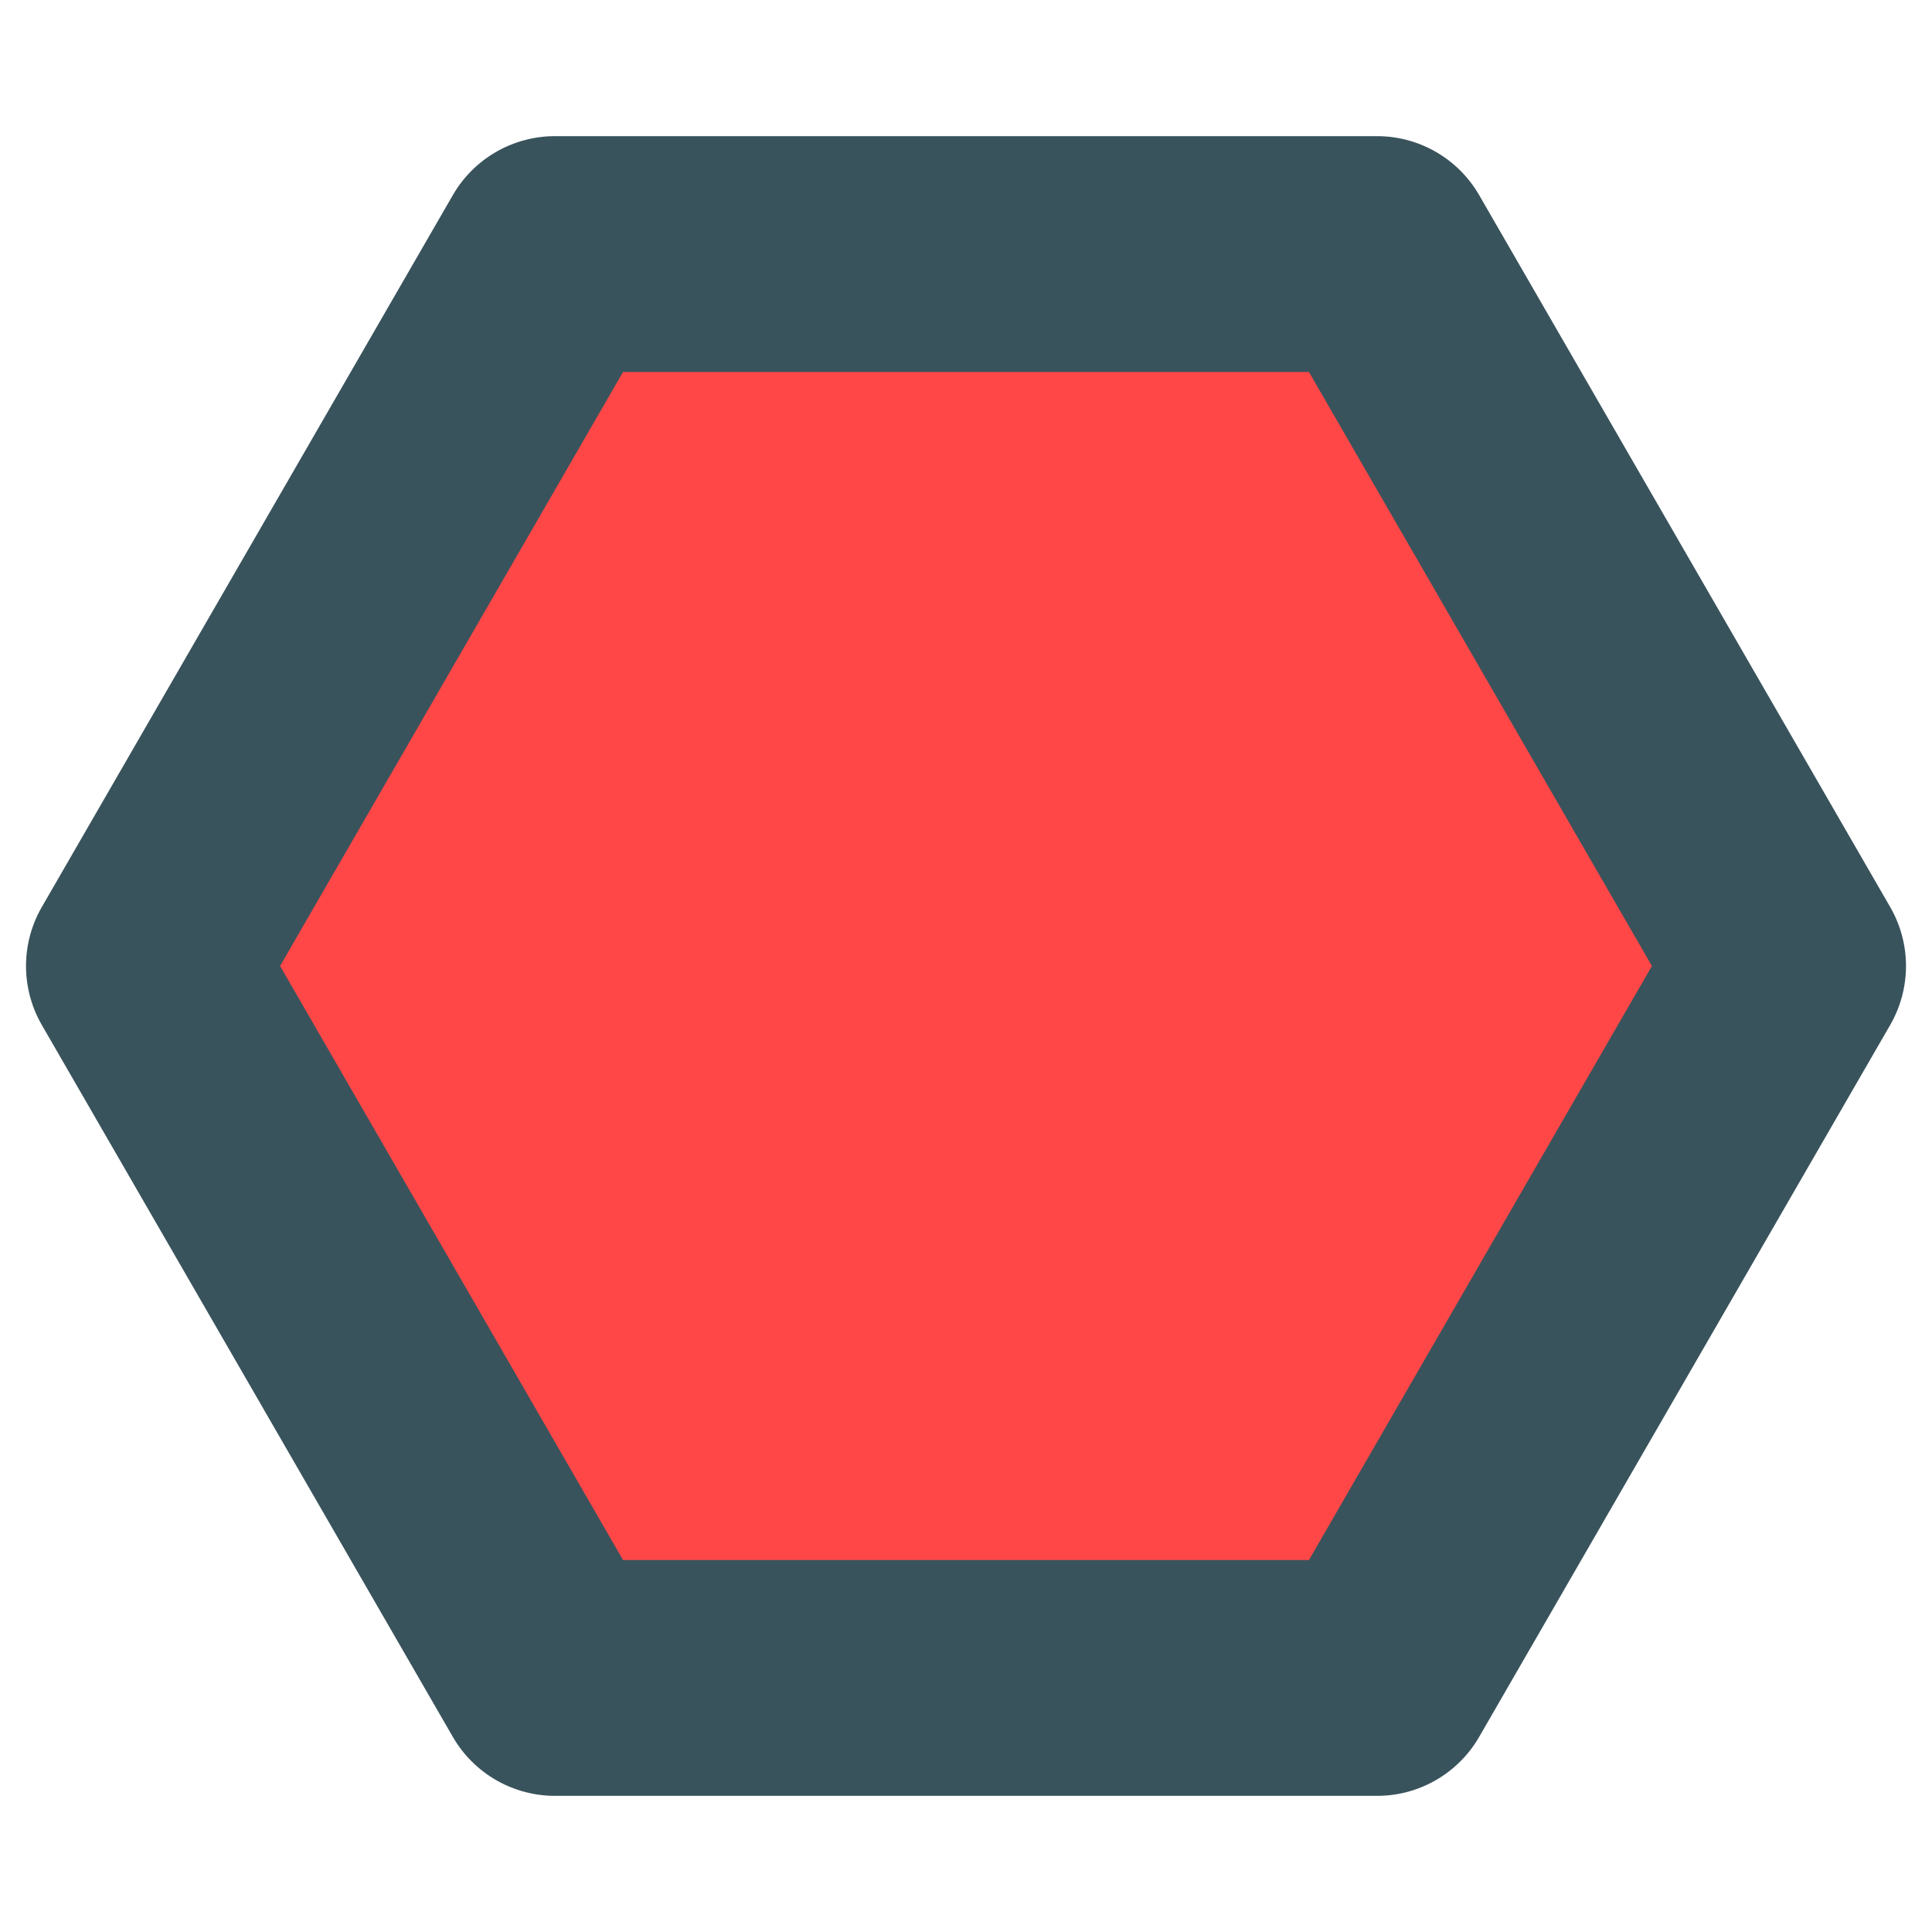
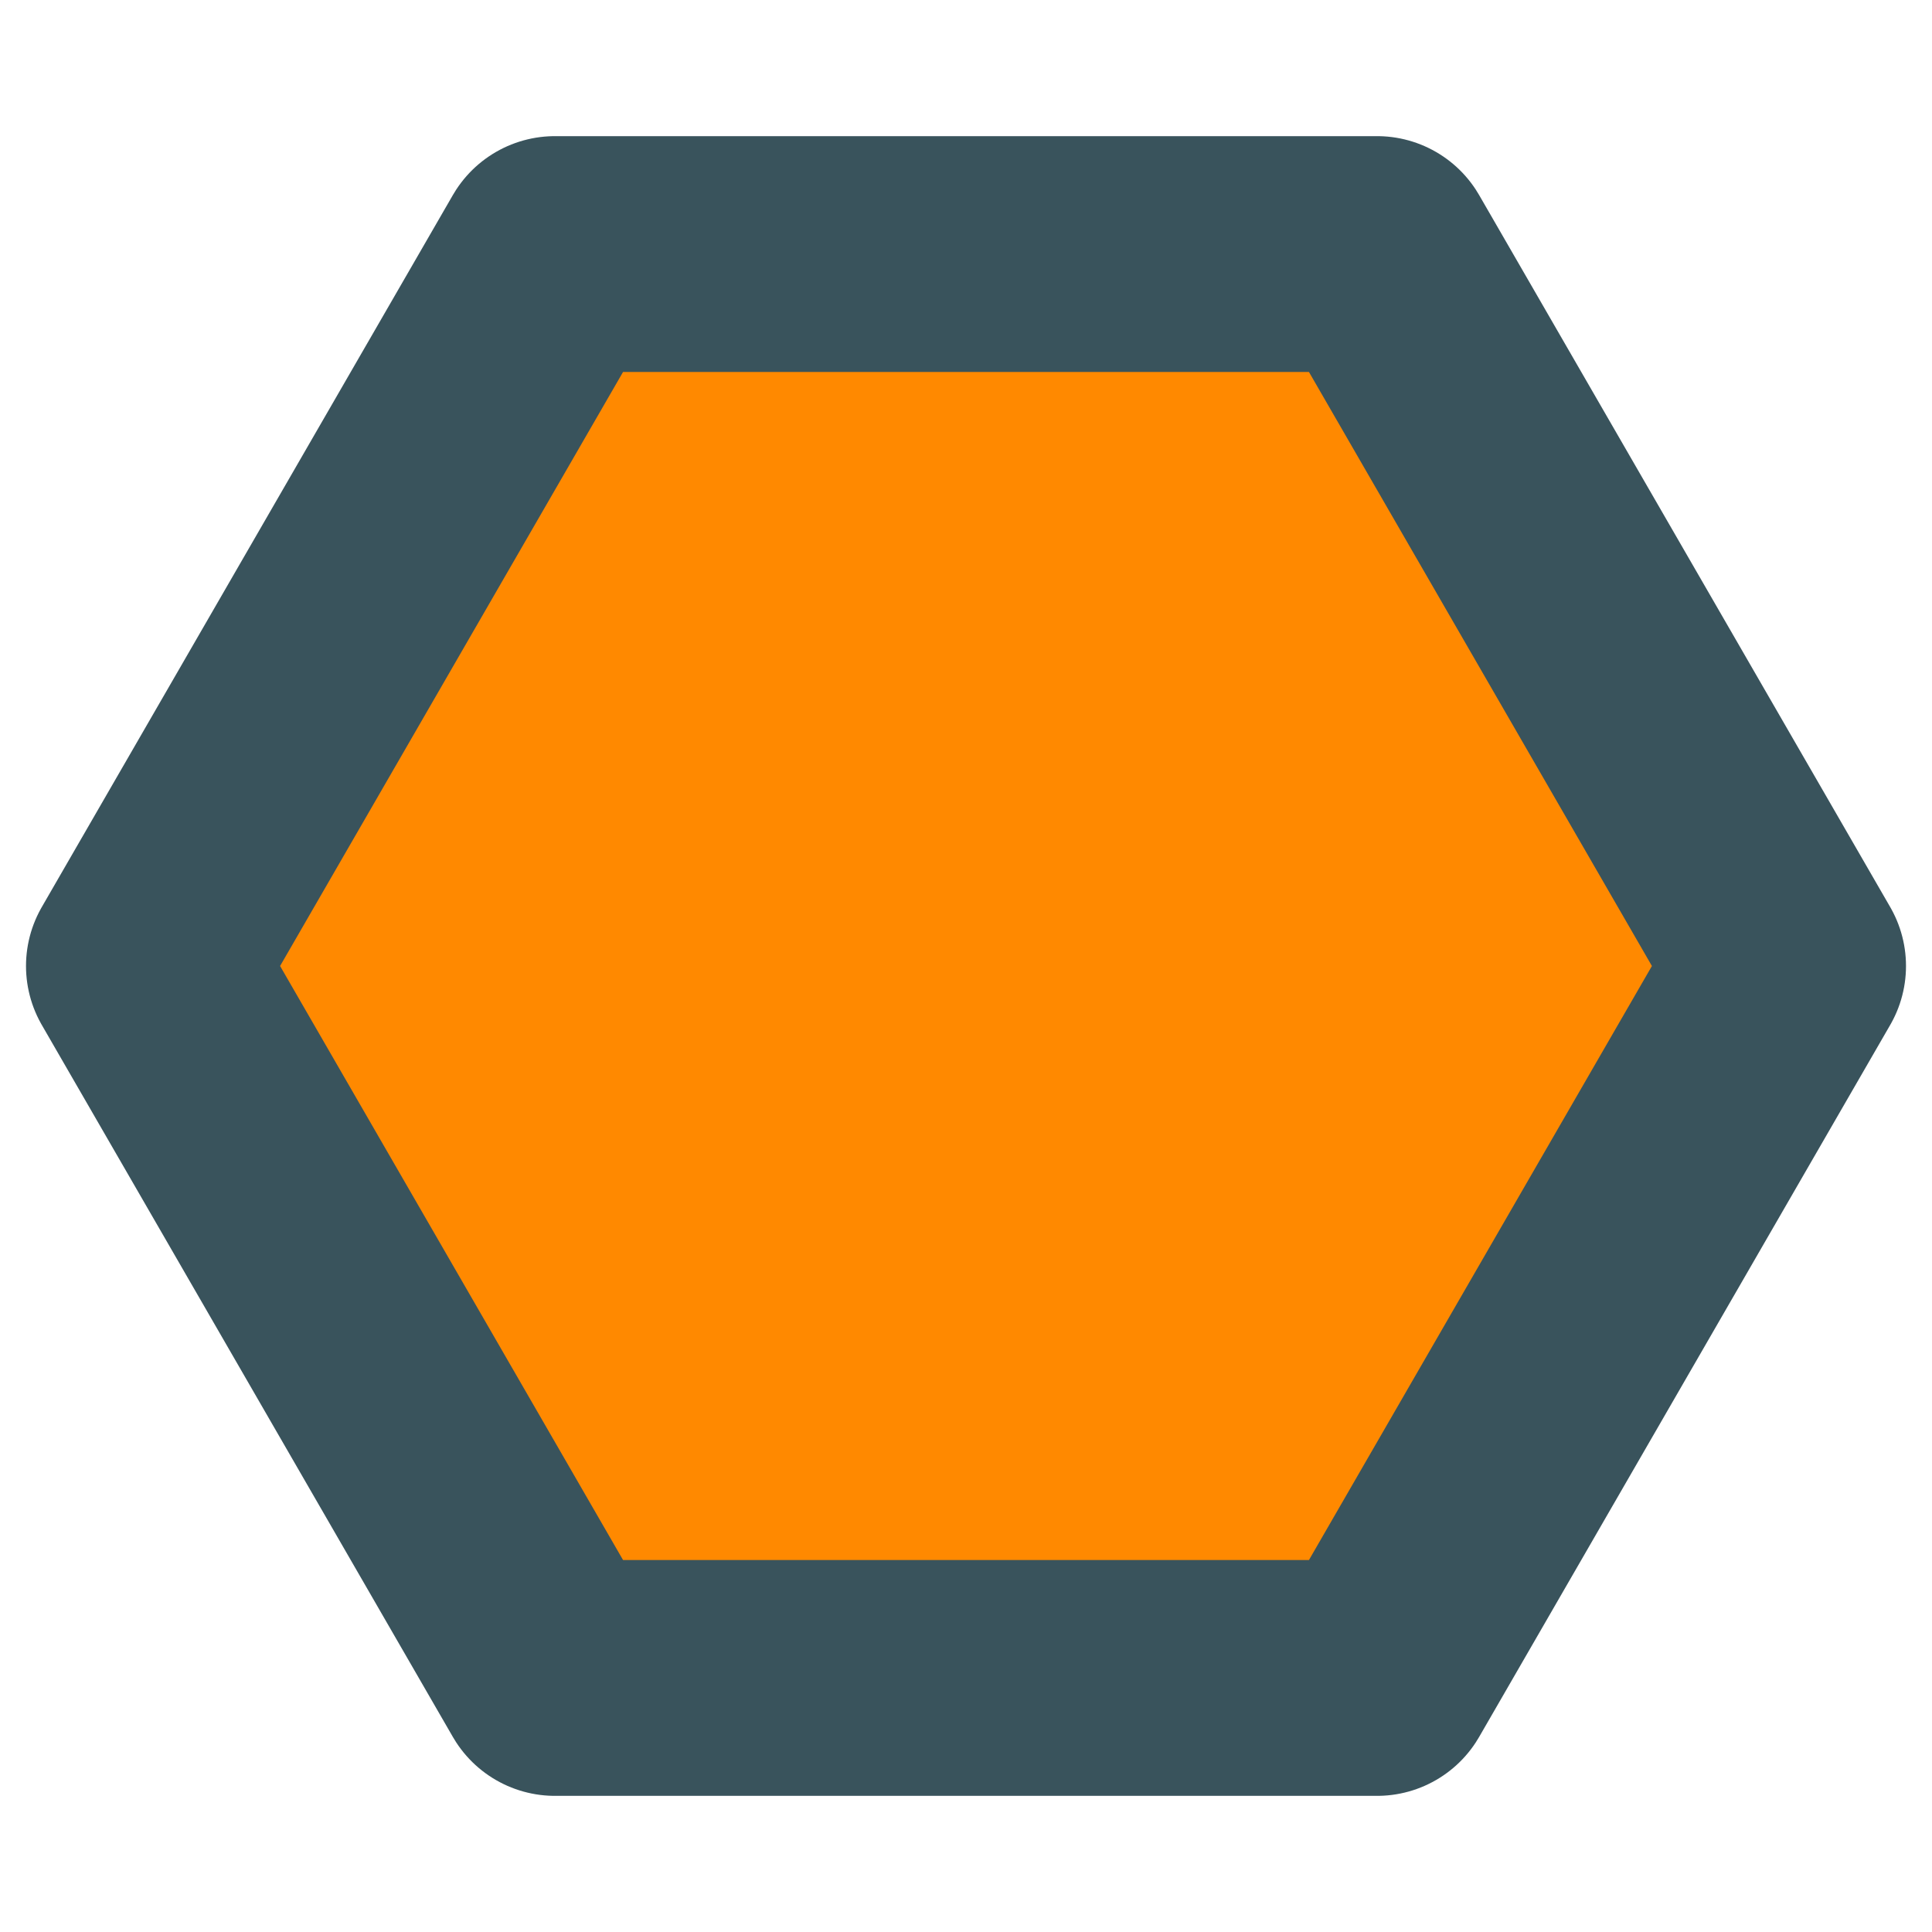
<svg xmlns="http://www.w3.org/2000/svg" width="100%" height="100%" viewBox="0 0 1024 1024" version="1.1" xml:space="preserve" style="fill-rule:evenodd;clip-rule:evenodd;stroke-linecap:round;stroke-linejoin:round;stroke-miterlimit:1.5;">
-   <g transform="matrix(5.80458e-17,0.947961,-0.947961,5.80458e-17,997.356,26.6442)">
-     <path d="M512,52.364L910.057,282.182L910.057,741.818L512,971.636L113.943,741.818L113.943,282.182L512,52.364Z" style="fill:rgb(255,71,71);stroke:rgb(57,83,92);stroke-width:131.86px;" />
-   </g>
+   <path d="M947.717,512L729.858,889.343L294.141,889.343L76.283,512L294.141,134.658L729.858,134.658L947.717,512Z" style="fill:rgb(255,137,0);stroke:rgb(57,83,92);stroke-width:125px;" />
</svg>
